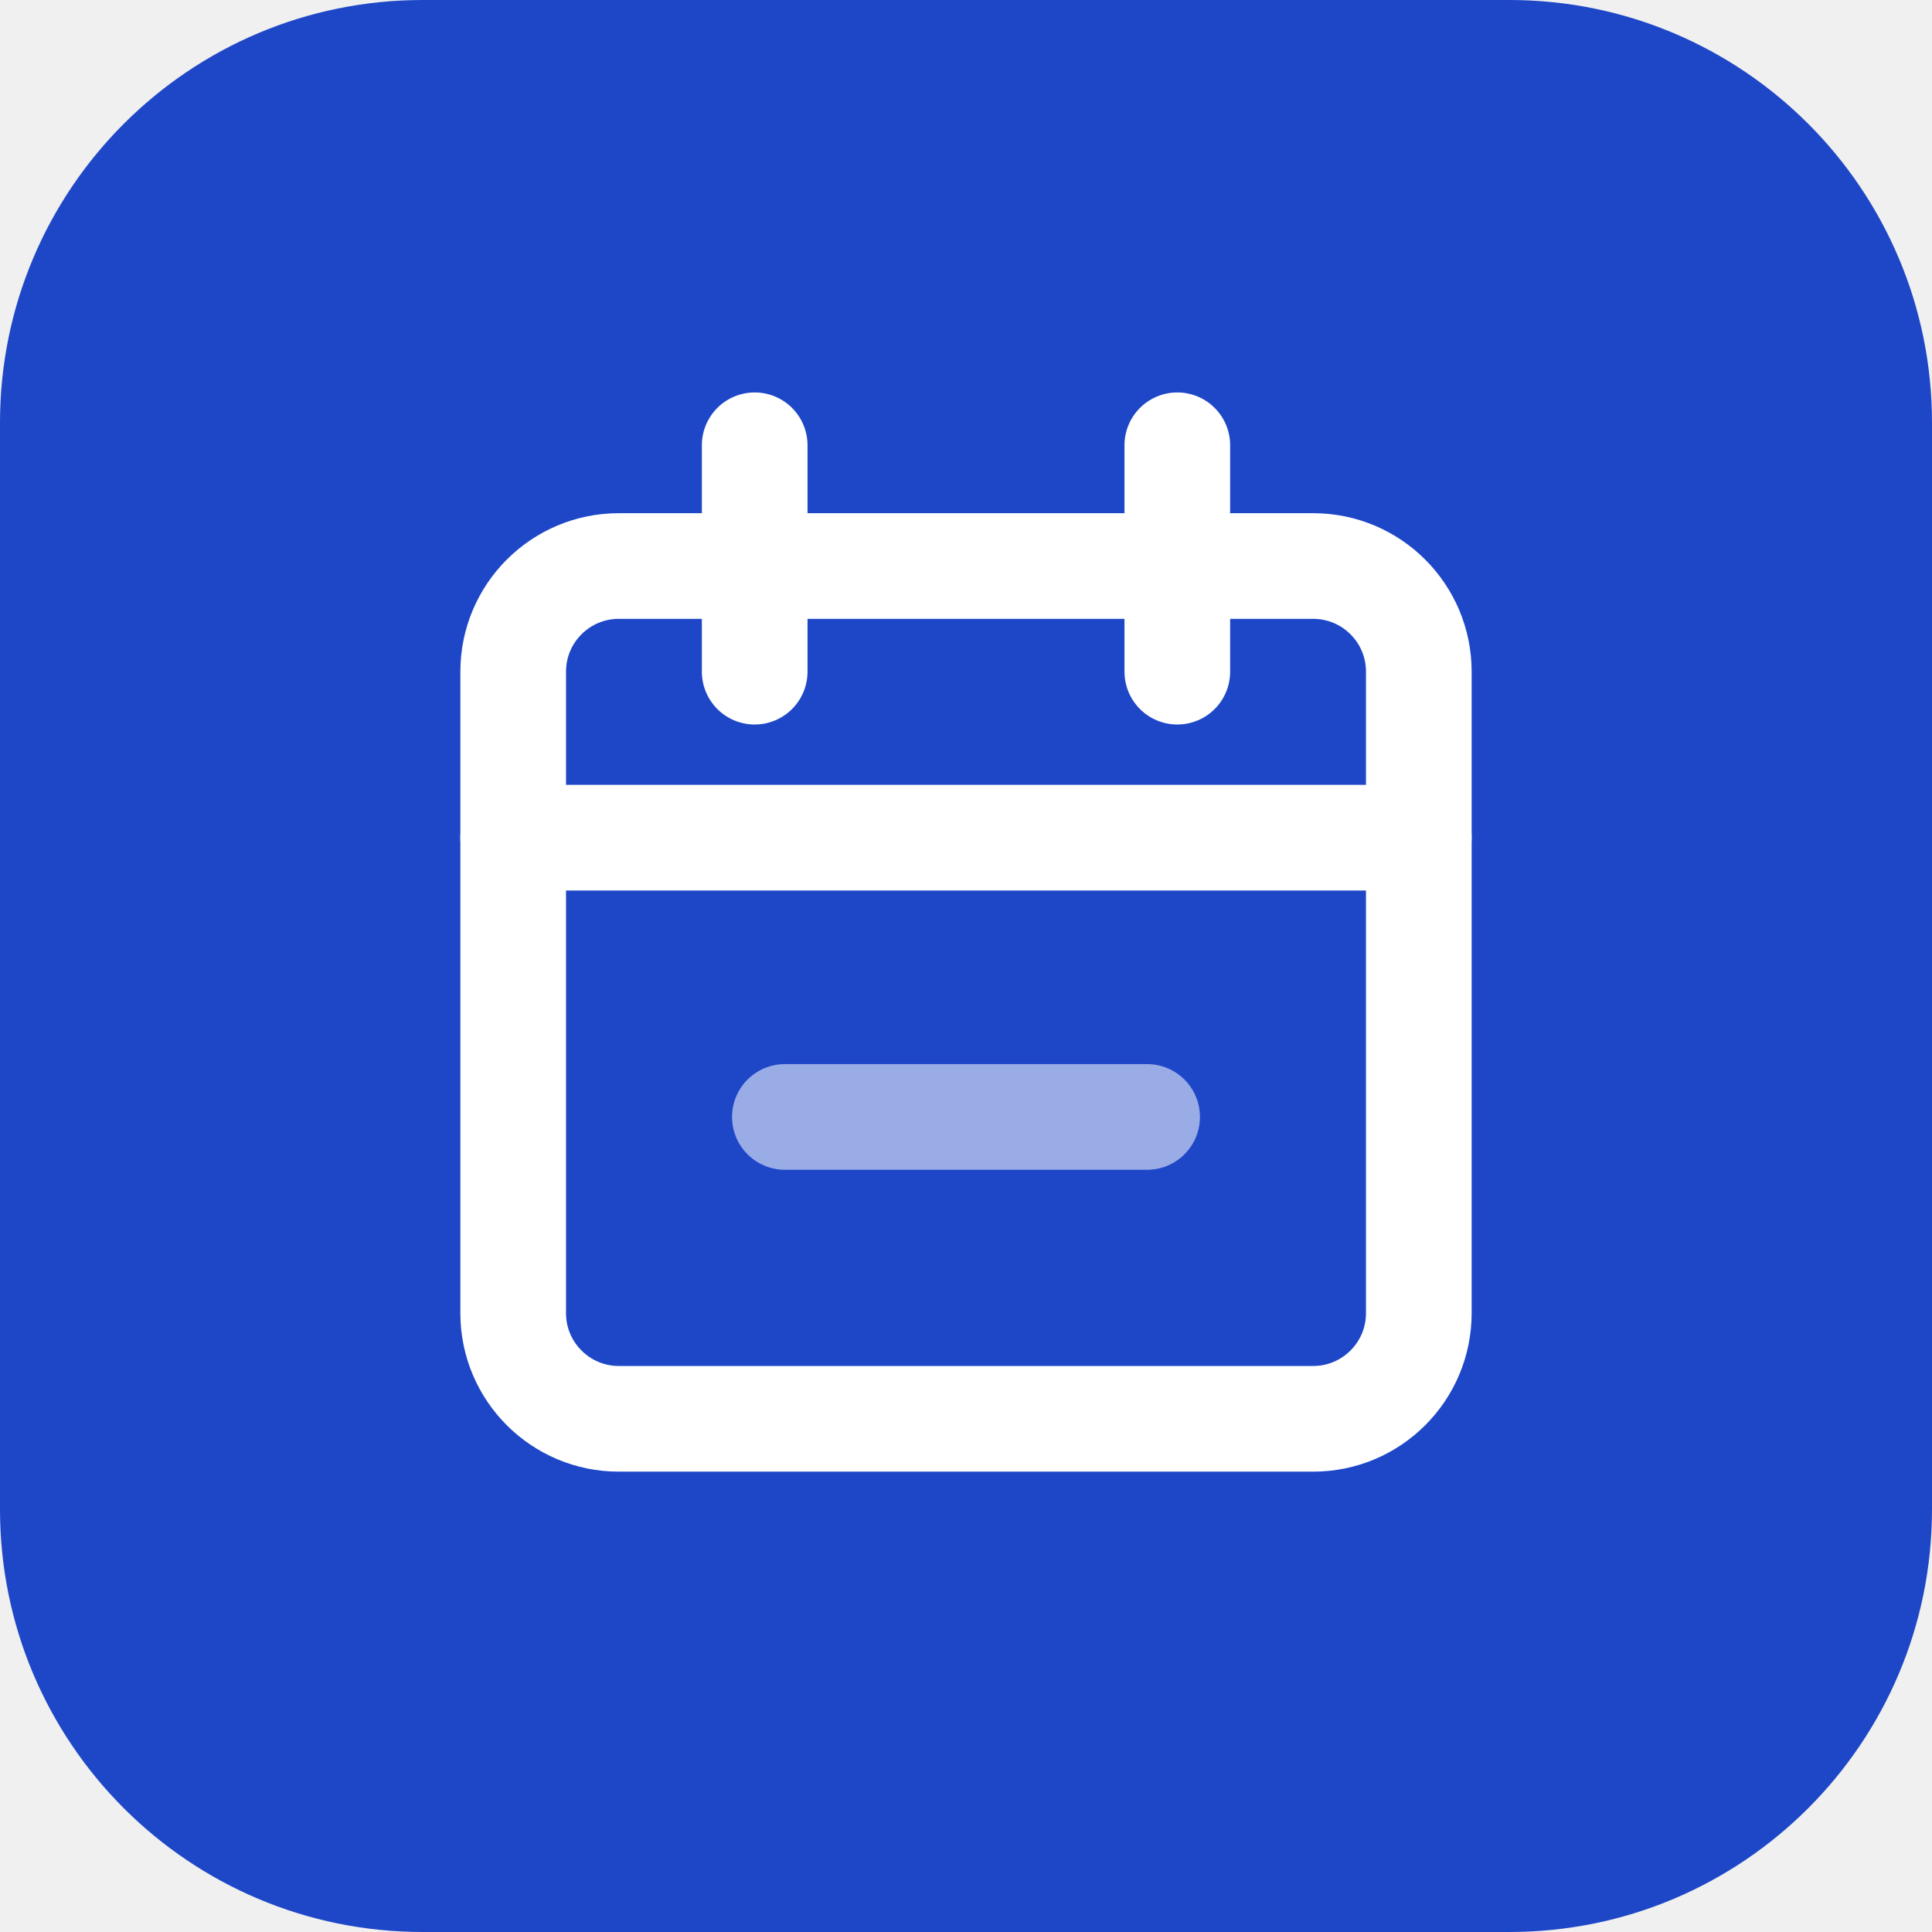
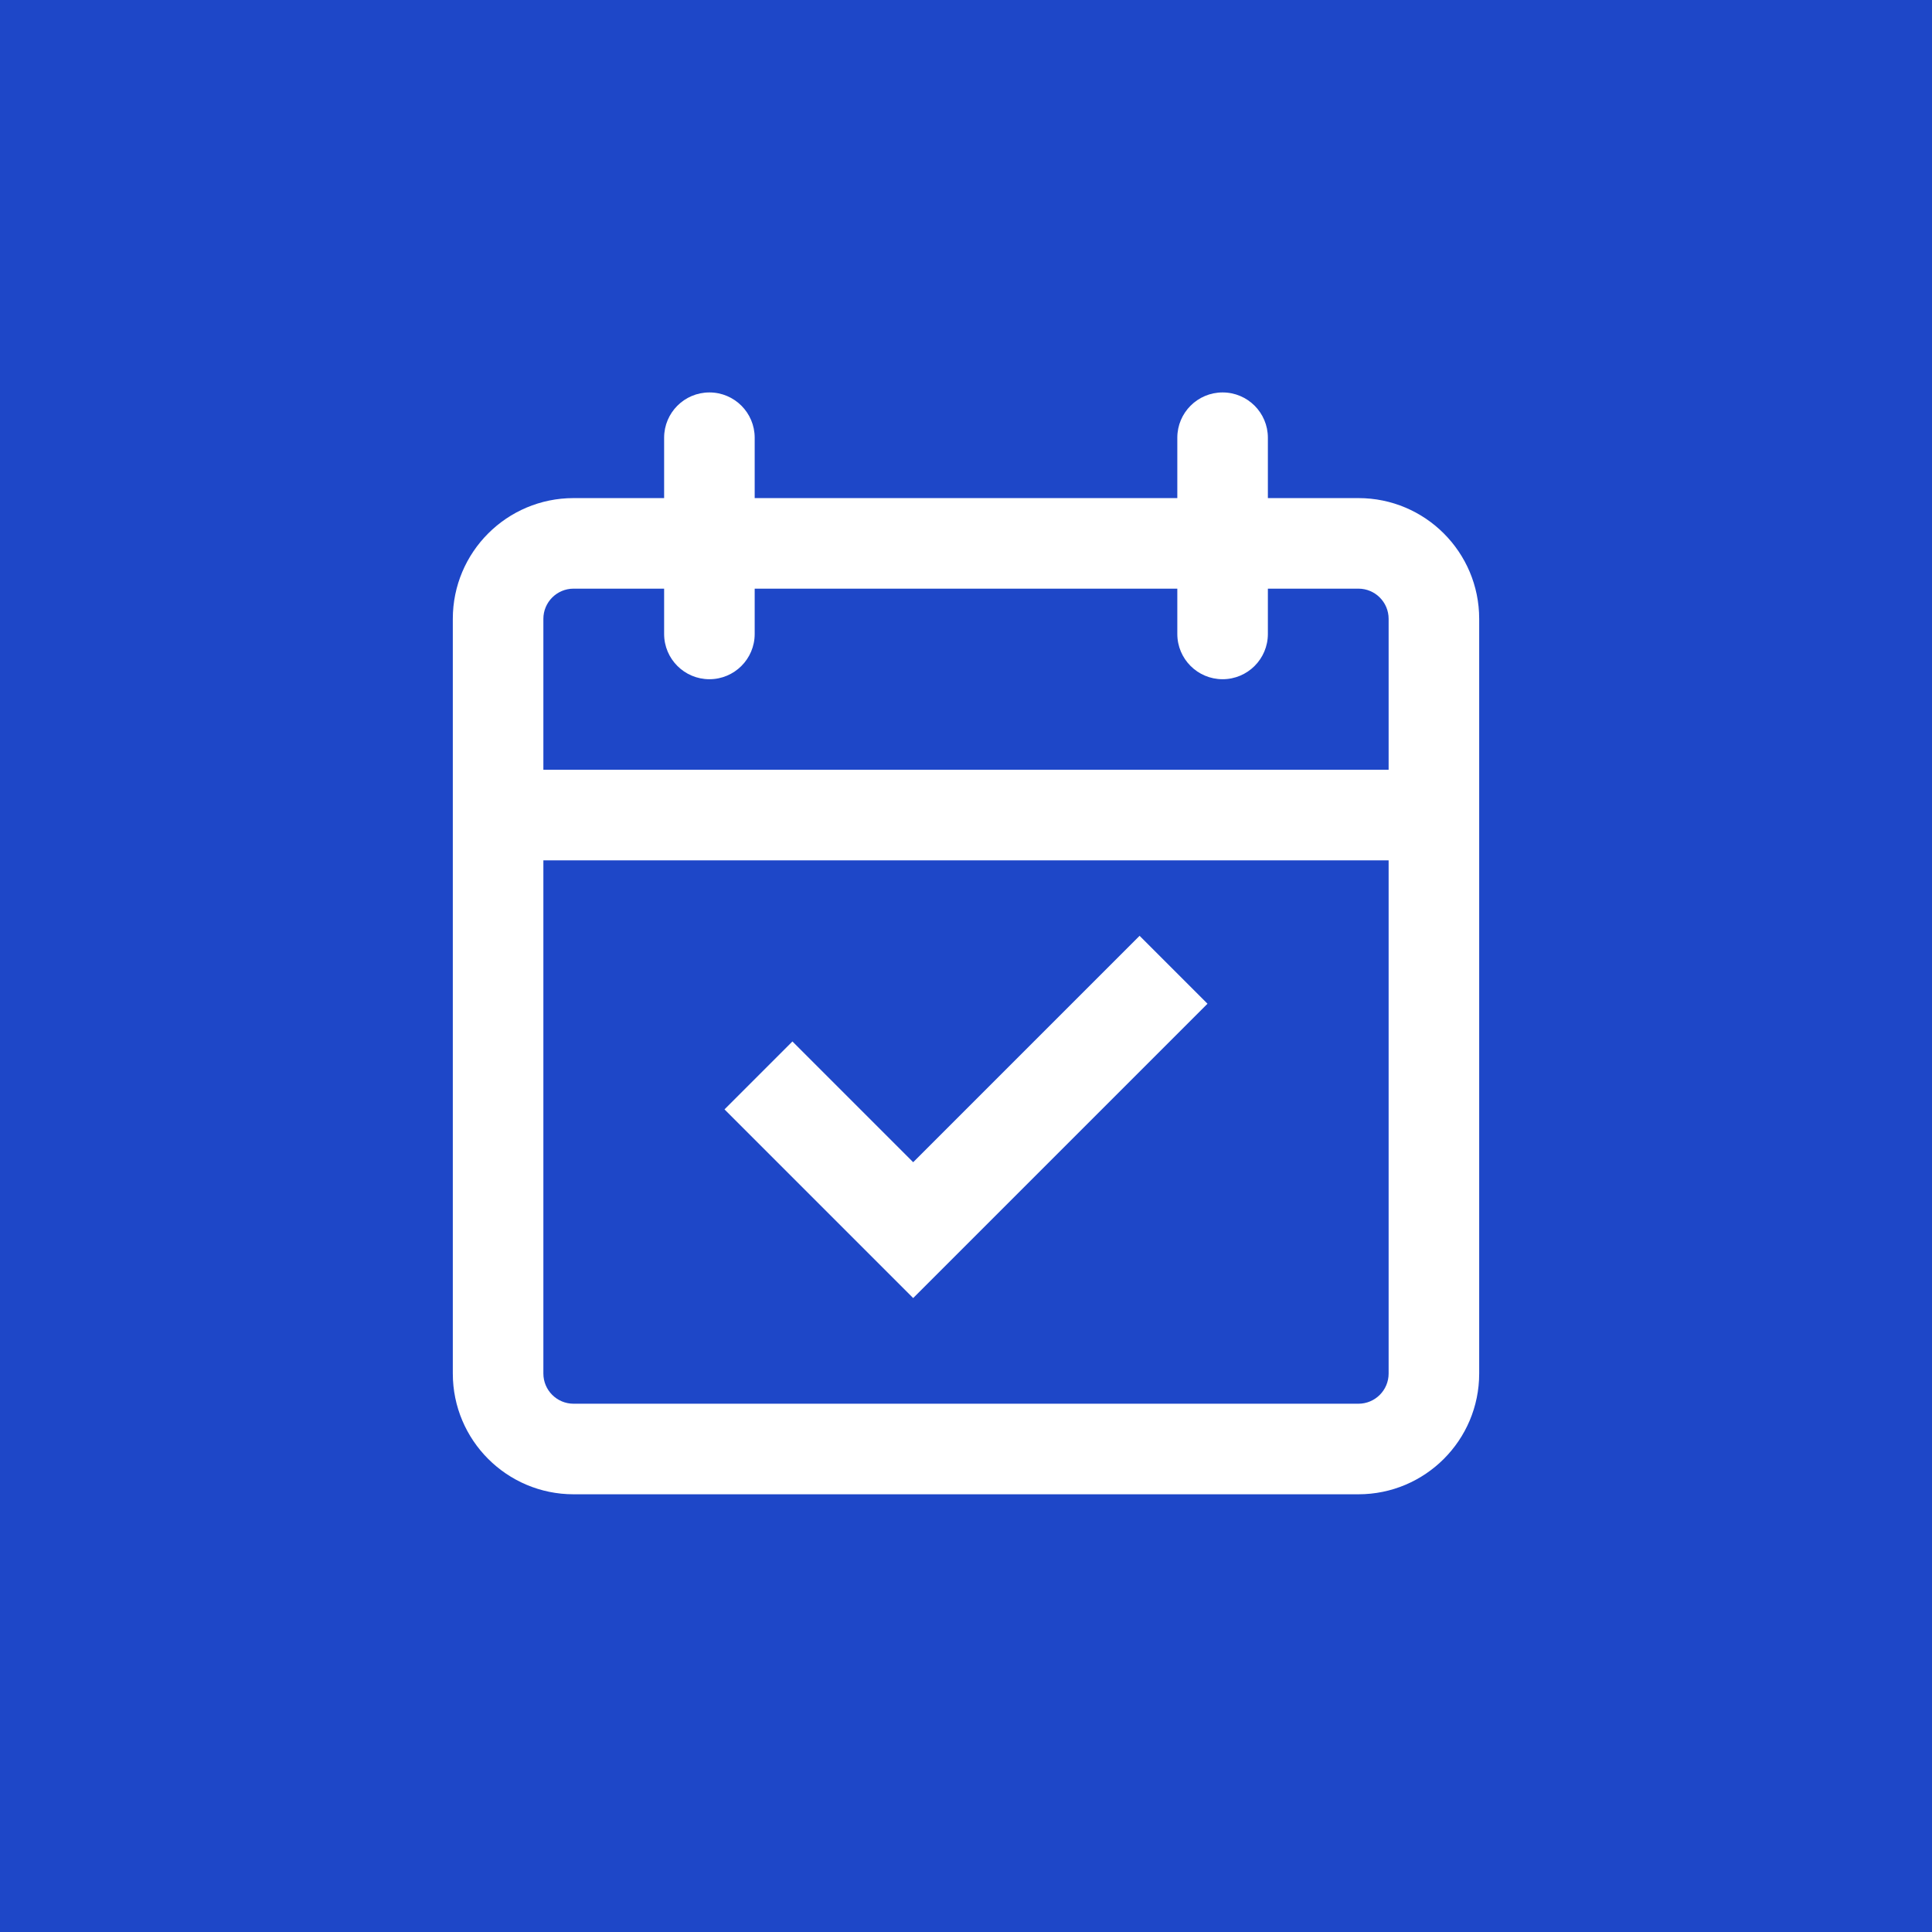
<svg xmlns="http://www.w3.org/2000/svg" viewBox="0 0 512 512">
-   <rect width="512" height="512" rx="112" fill="#1E47C8" />
-   <g fill="none" stroke="#fff" stroke-width="28" stroke-linecap="round" stroke-linejoin="round">
-     <rect x="136" y="150" width="240" height="226" rx="28" />
-     <path d="M136 222h240M200 118v60M312 118v60" />
-   </g>
-   <path d="M208 296h96" stroke="#fff" stroke-width="28" stroke-linecap="round" opacity=".55" />
+   <rect width="512" height="512" fill="#1e47c8" />
+   <rect x="120" y="132" width="272" height="264" rx="32" fill="#ffffff" />
+   <rect x="144" y="156" width="224" height="216" rx="8" fill="#1e47c8" />
+   <rect x="176" y="104" width="24" height="76" rx="12" fill="#ffffff" />
+   <rect x="312" y="104" width="24" height="76" rx="12" fill="#ffffff" />
+   <rect x="140" y="204" width="232" height="24" rx="0" fill="#ffffff" />
+   <polygon points="192,294 210,276 242,308 302,248 320,266 242,344" fill="#ffffff" />
</svg>
